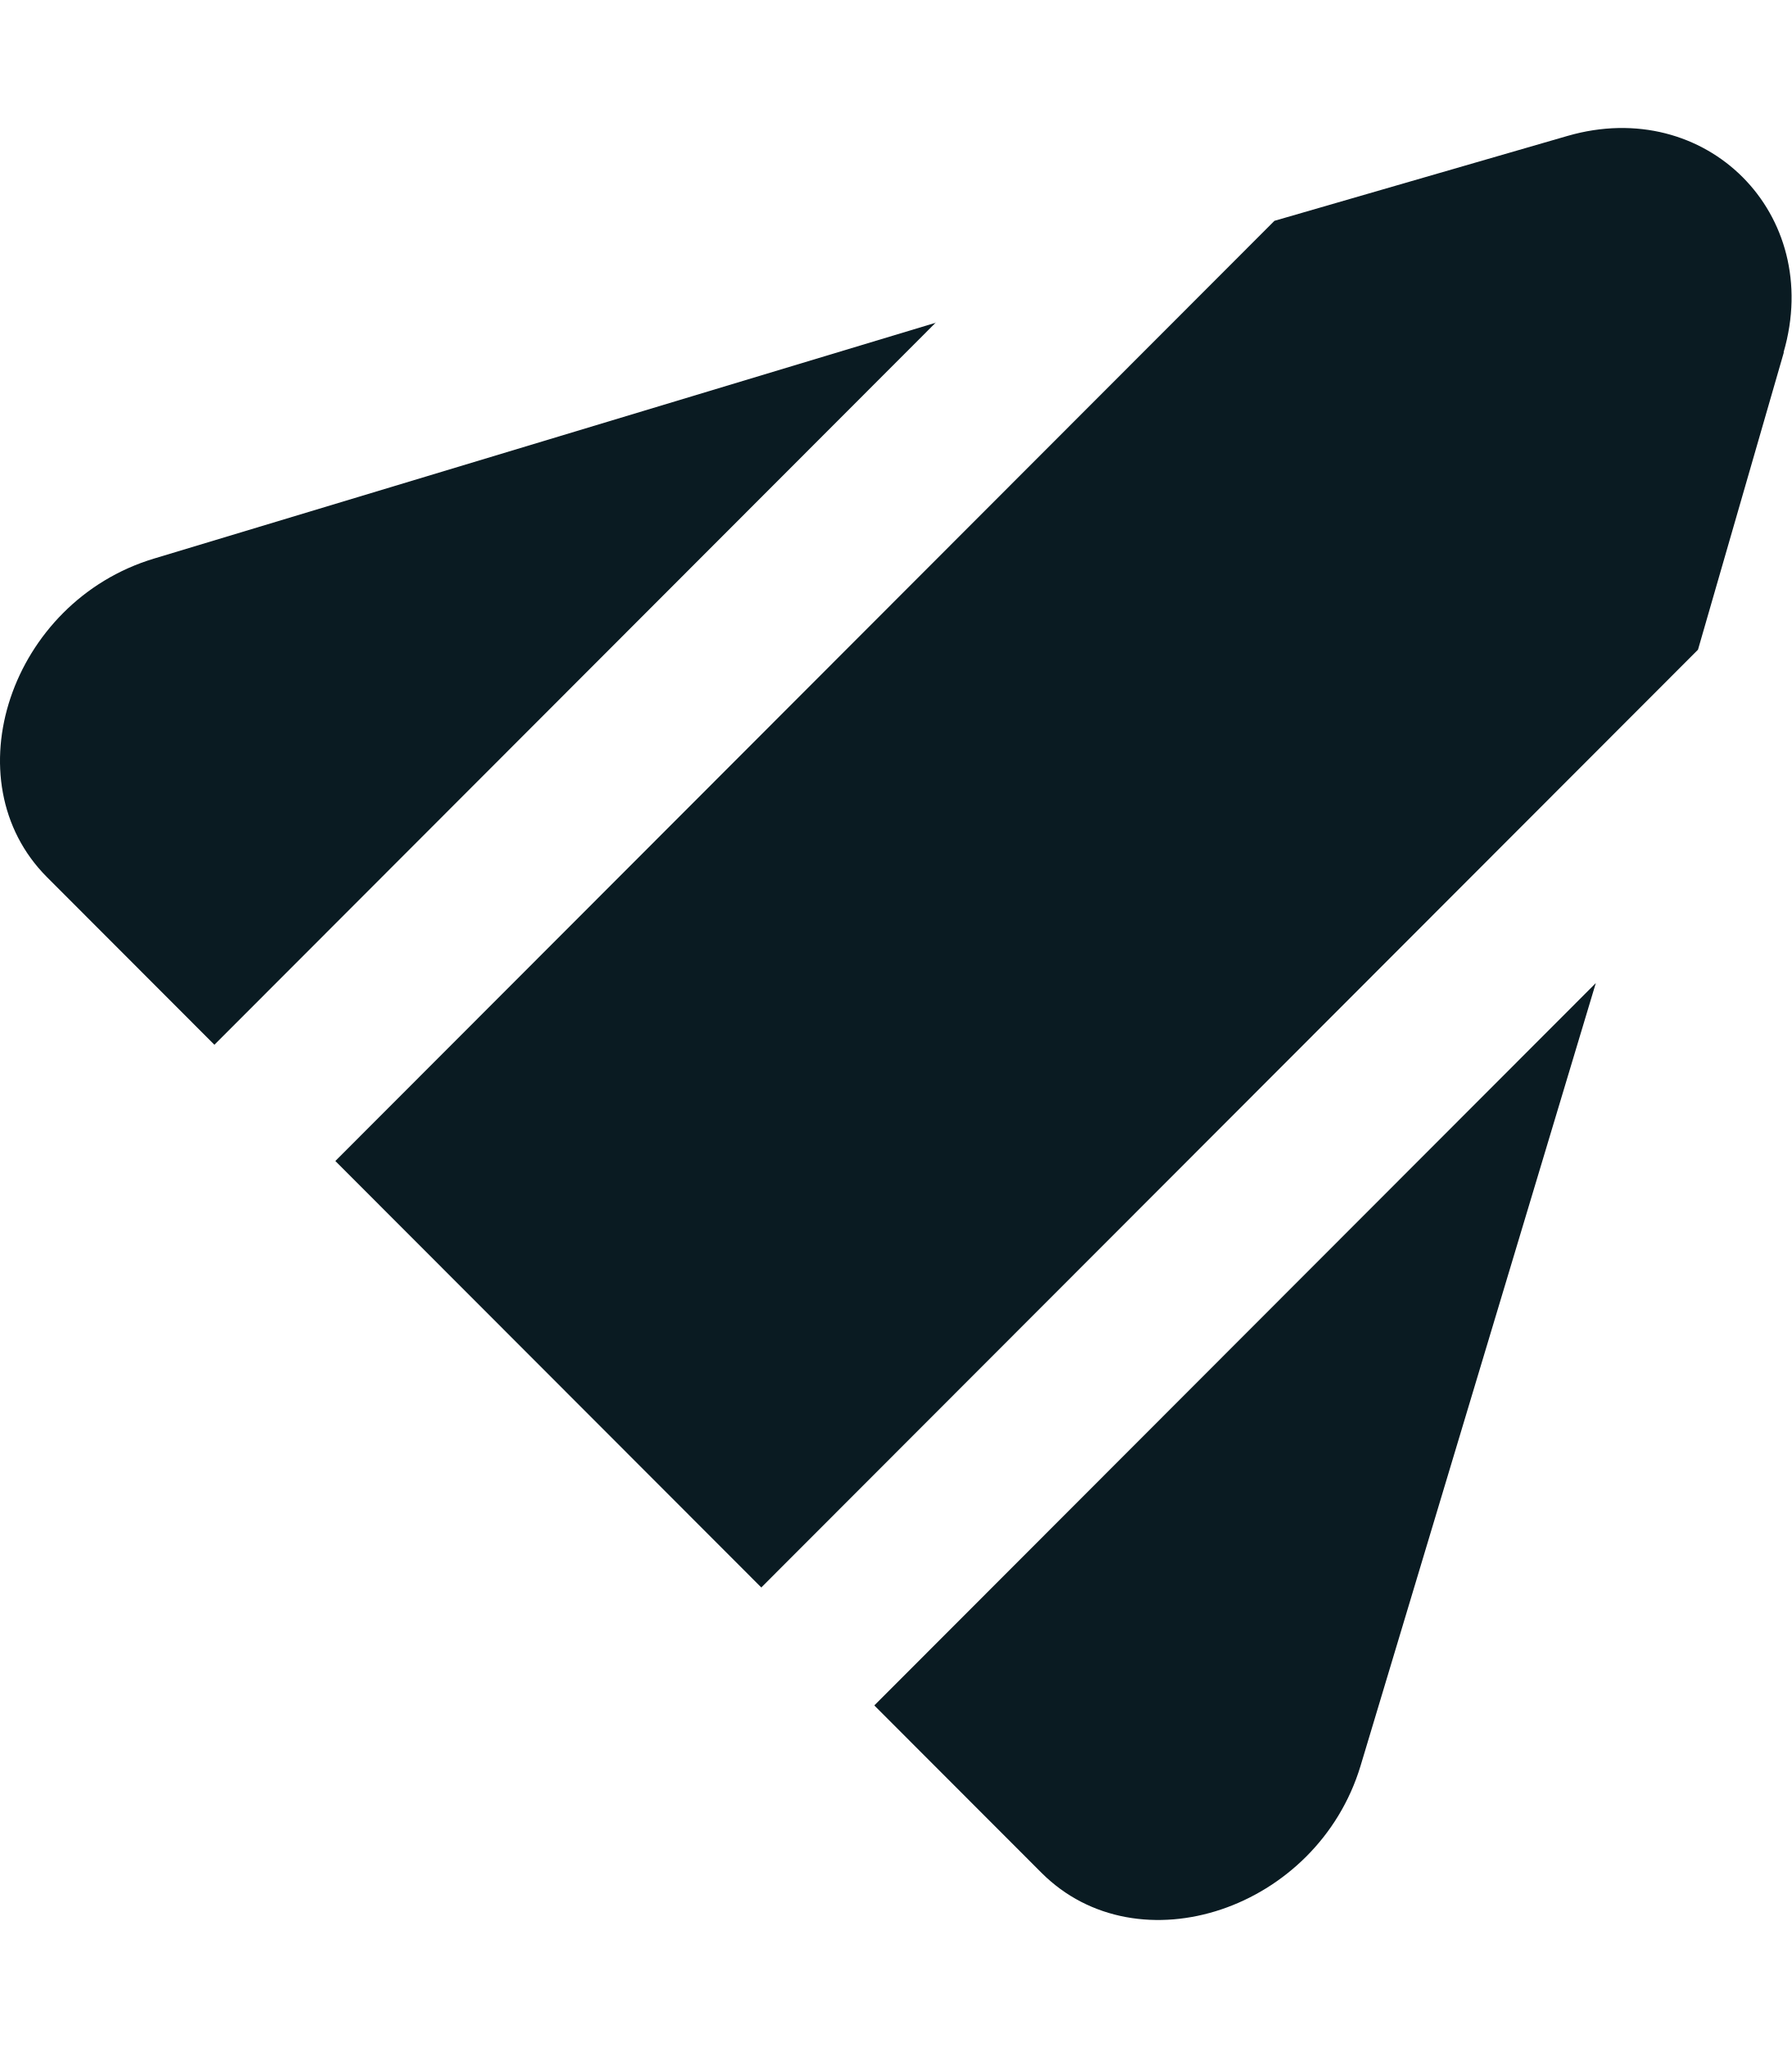
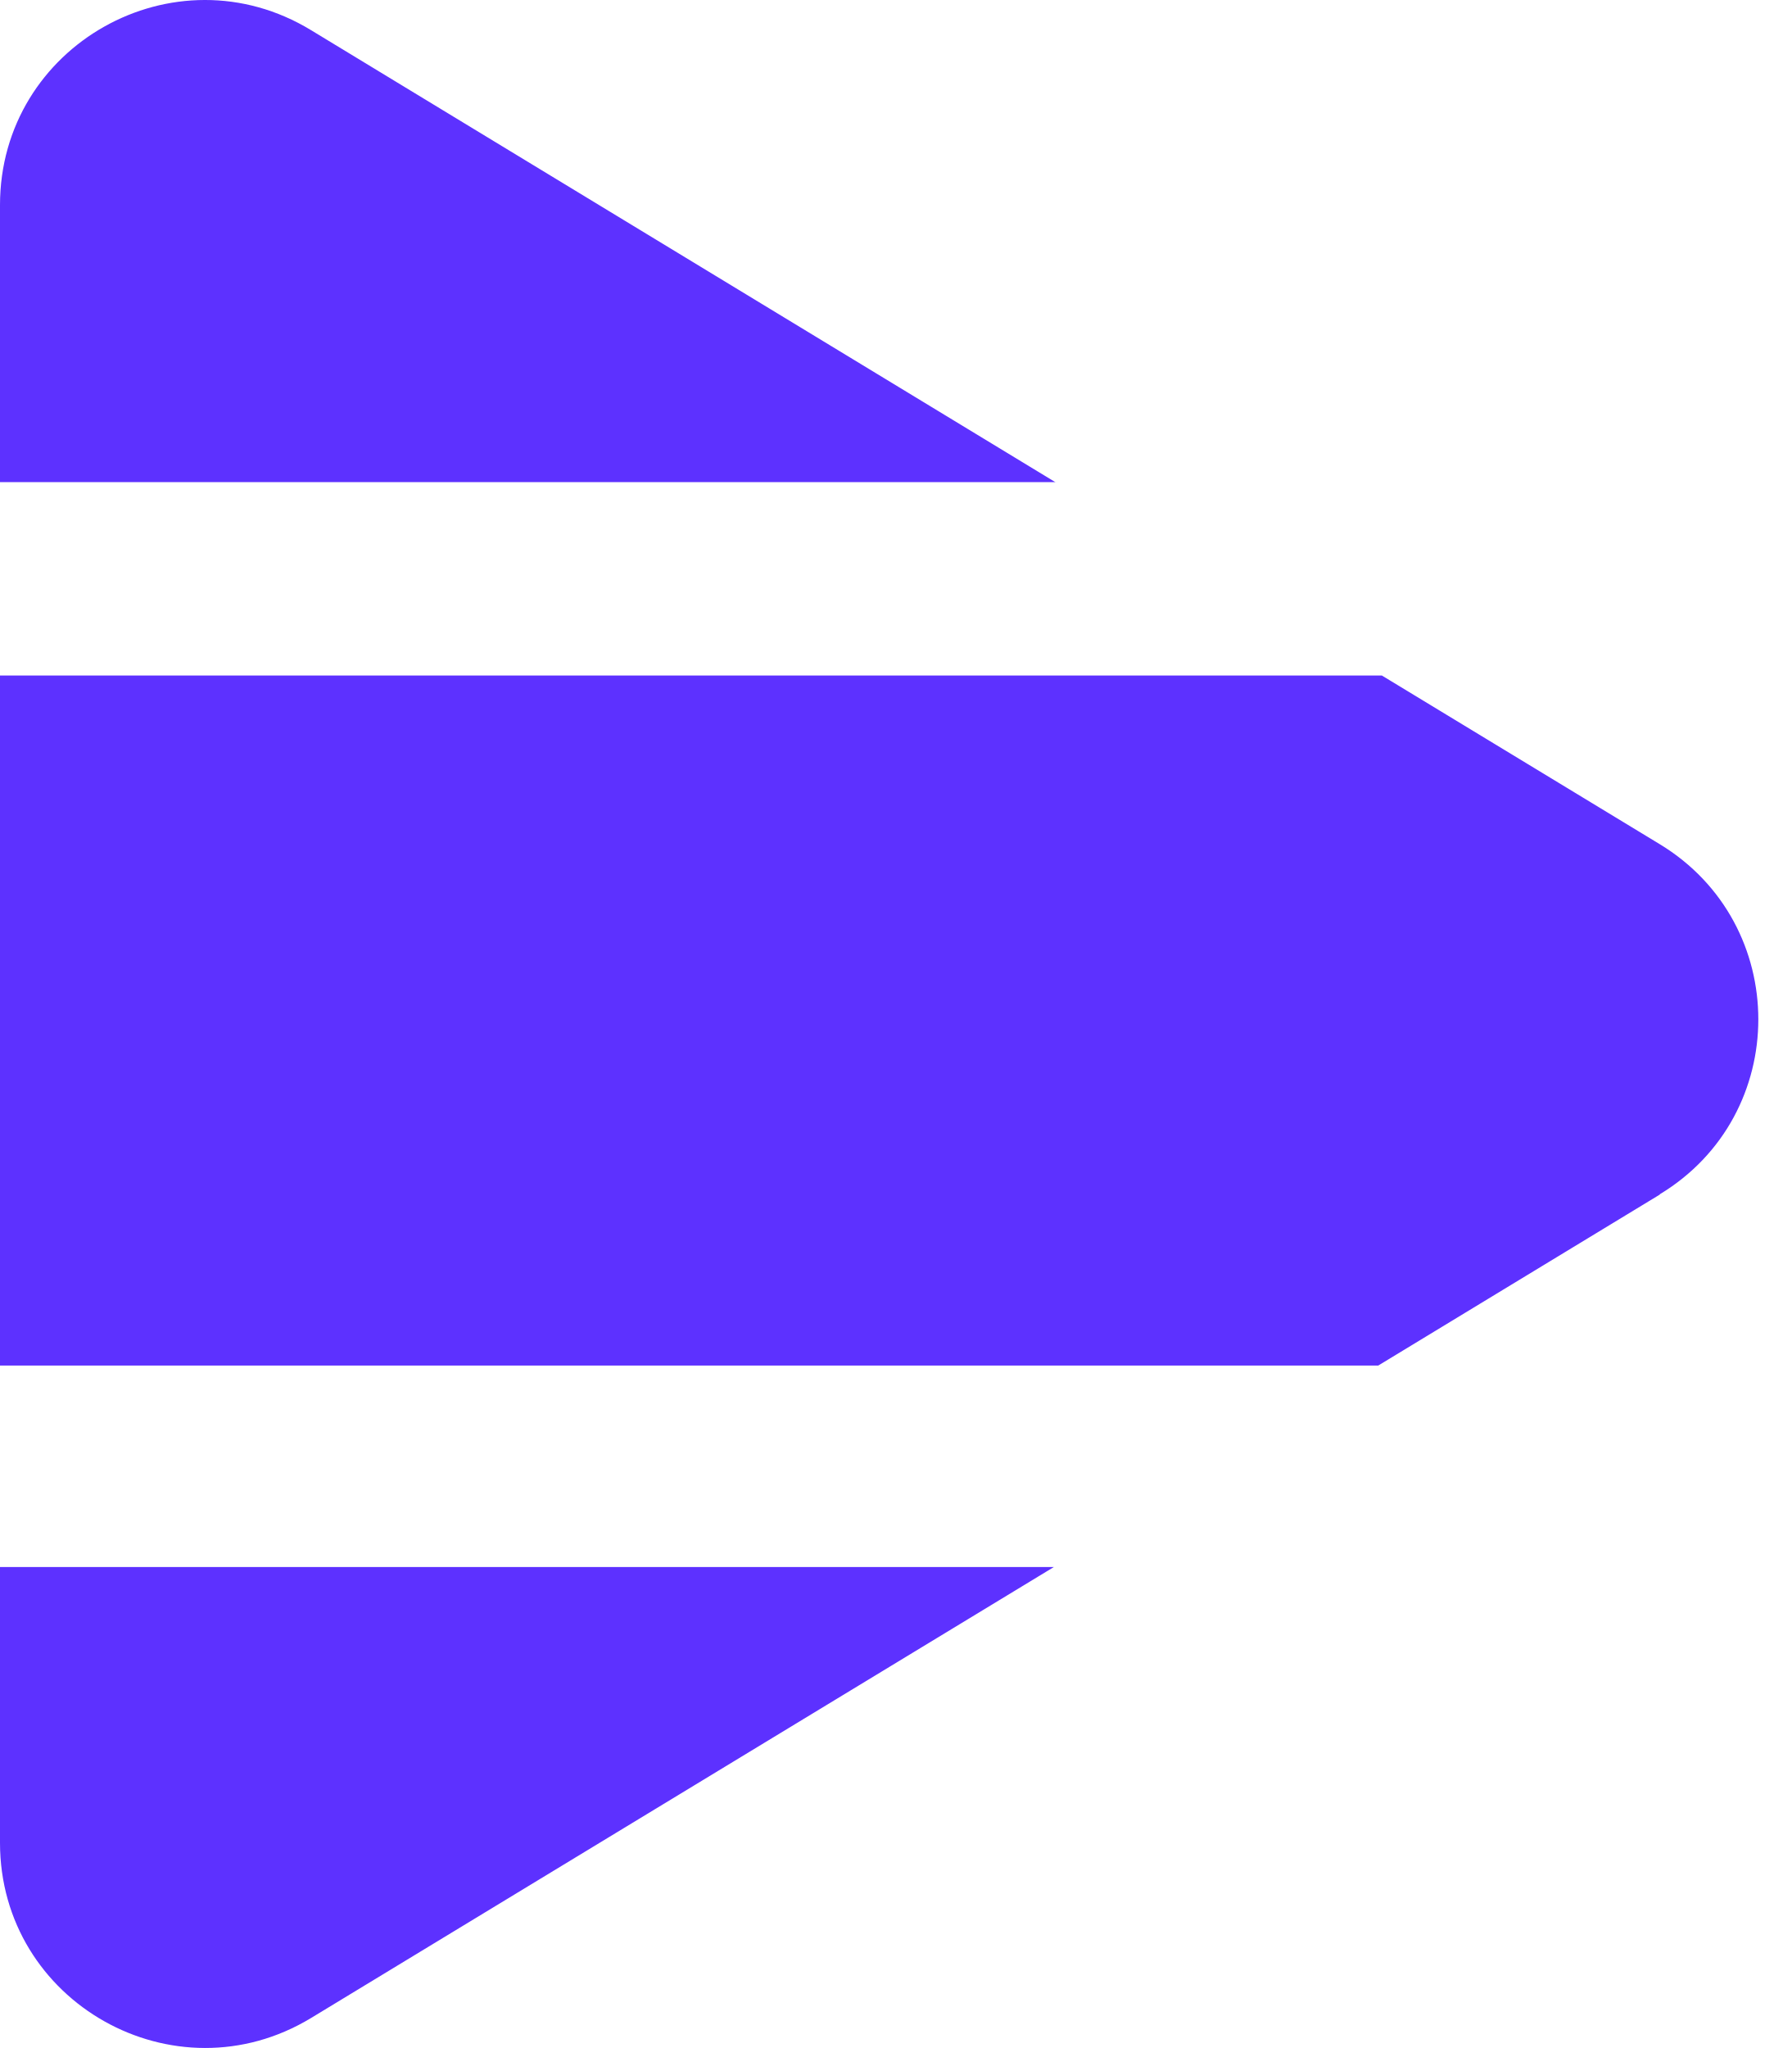
- <svg xmlns="http://www.w3.org/2000/svg" width="42" height="48" viewBox="0 0 128 128" fill="none">
-   <path d="M66.867 13.887L15.318 65.483L3.36 53.513C-3.53 46.617 0.747 33.842 10.999 30.757L66.881 13.901L66.867 13.887Z" fill="#0A1B22" />
-   <path d="M127.444 16.033L121.313 37.264L54.391 104.247L23.958 73.787L91.053 6.63L111.991 0.566C121.89 -2.295 130.303 6.125 127.429 16.018L127.444 16.033Z" fill="#0A1B22" />
-   <path d="M114.013 61.077L97.205 116.986C94.107 127.257 81.315 131.54 74.404 124.623L62.465 112.673L114.013 61.077Z" fill="#0A1B22" />
+ <svg xmlns="http://www.w3.org/2000/svg" width="42" height="48" viewBox="0 0 42 48" fill="none">
+   <path d="M24.751 11.3H0V4.806C0 1.064 4.091 -1.24 7.292 0.707L24.751 11.307V11.3Z" fill="#5D31FF" />
+   <path d="M38.91 27.998L32.31 32.005H0V15.832H32.394L38.91 19.786C41.99 21.656 41.99 26.128 38.91 27.991V27.998Z" fill="#5D31FF" />
+   <path d="M24.706 36.727L7.292 47.297C4.091 49.236 0 46.932 0 43.191V36.727H24.706Z" fill="#5D31FF" />
</svg>
